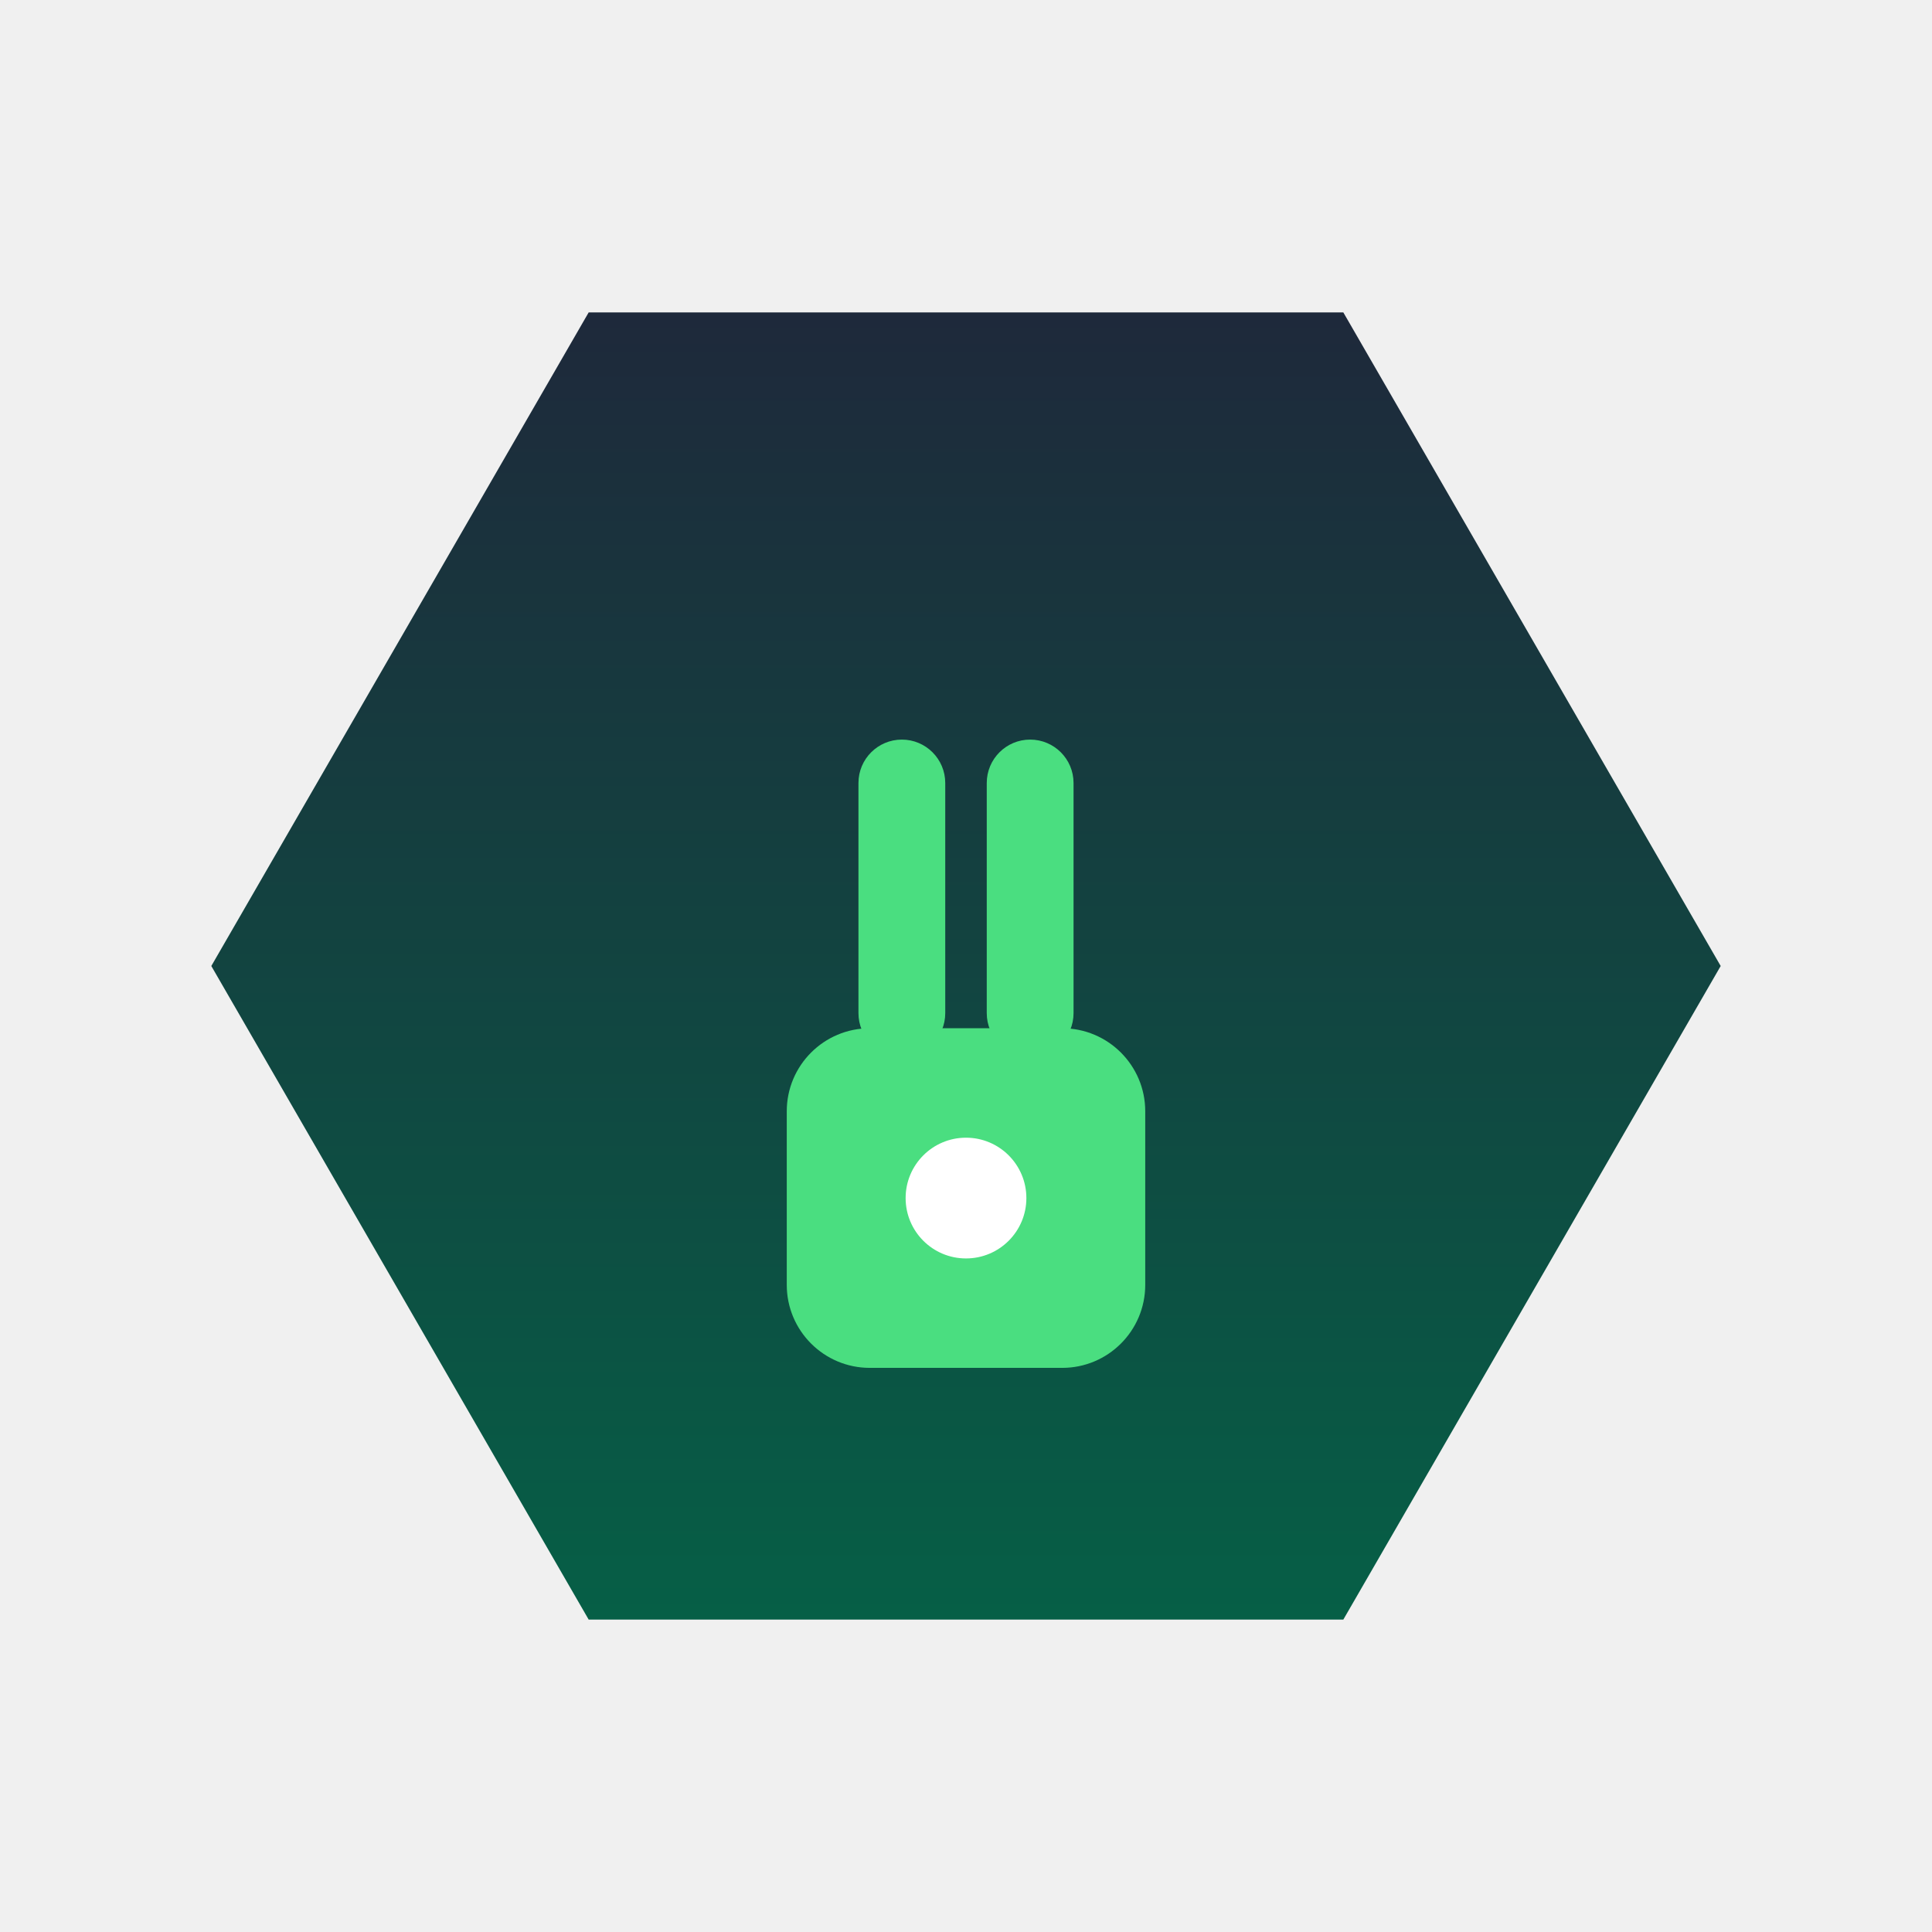
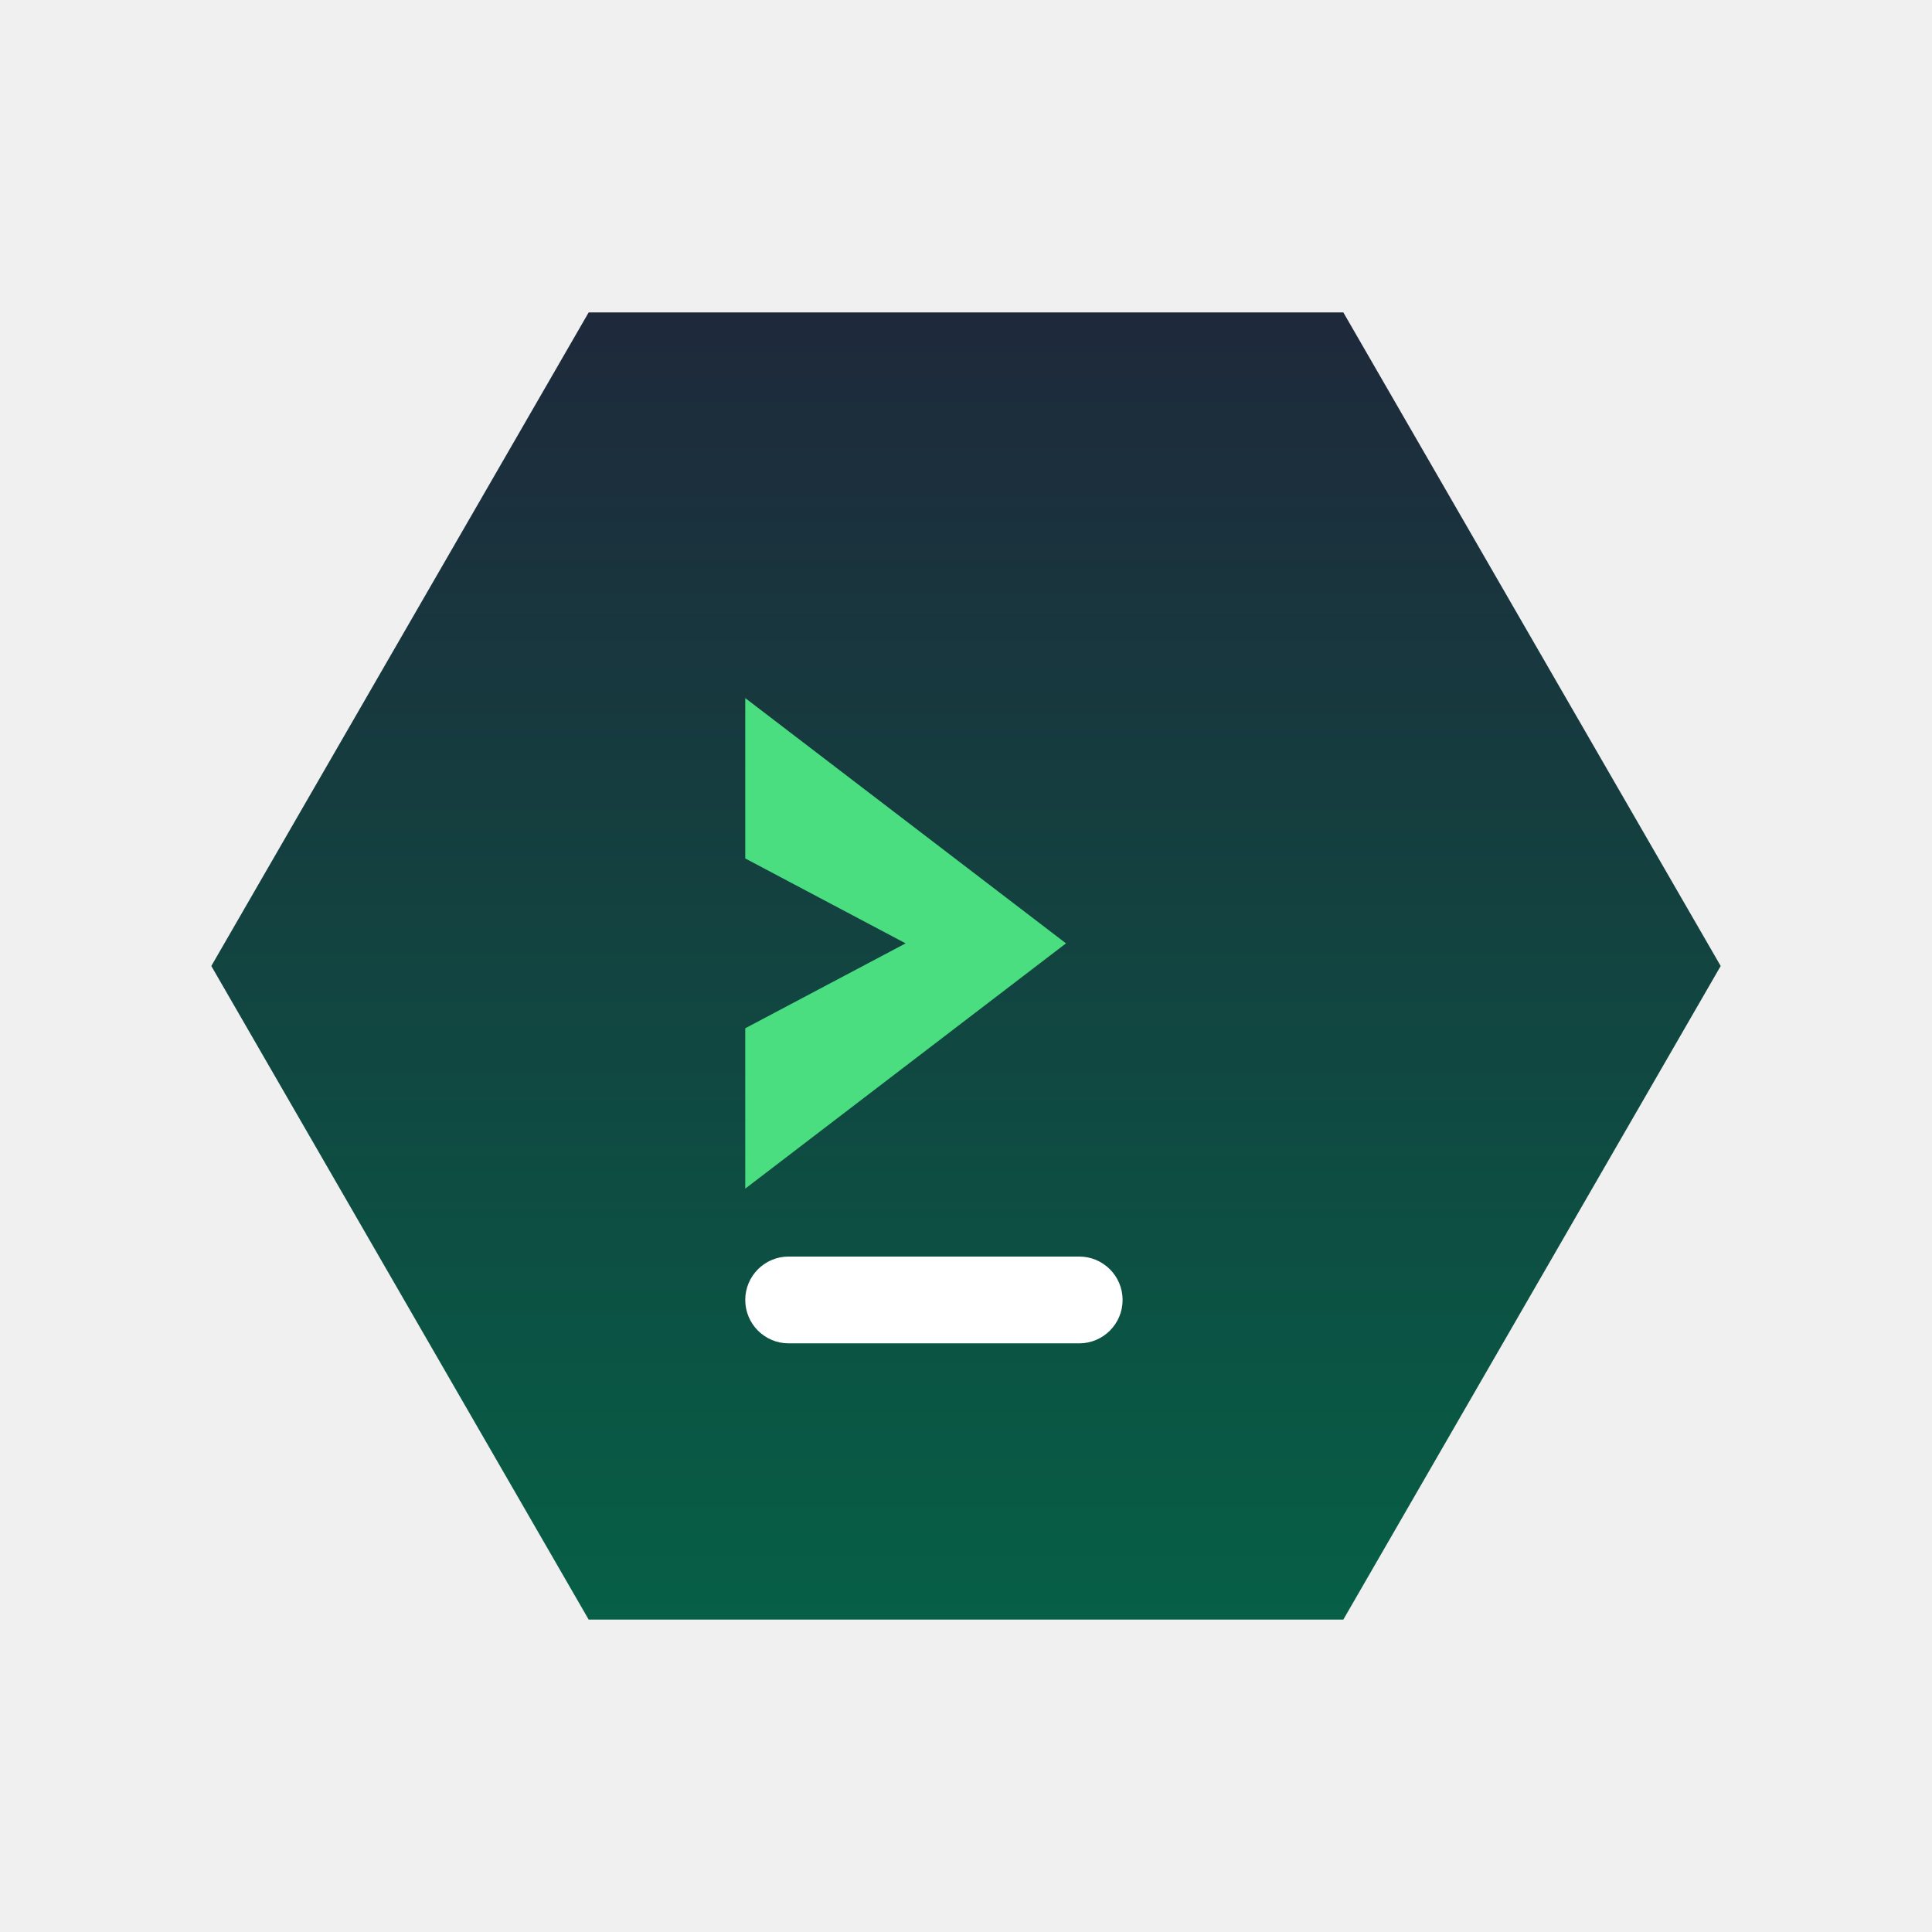
<svg xmlns="http://www.w3.org/2000/svg" viewBox="0 0 1024 1024">
  <defs>
    <linearGradient id="bg" x1="0" y1="0" x2="0" y2="1">
      <stop offset="0" stop-color="#1E293B" />
      <stop offset="1" stop-color="#065F46" />
    </linearGradient>
  </defs>
  <polygon points="912,512 712,858.4 312,858.4 112,512 312,165.6 712,165.6" fill="url(#bg)" />
-   <rect x="455" y="392" width="46" height="168" rx="23" fill="#4ADE80" />
-   <rect x="523" y="392" width="46" height="168" rx="23" fill="#4ADE80" />
-   <rect x="417" y="545" width="190" height="180" rx="44" fill="#4ADE80" />
-   <circle cx="512" cy="635" r="32" fill="#FFFFFF" />
+   <polygon points="395,370 565,500 395,630 395,545 480,500 395,455" fill="#4ADE80" />
+   <rect x="395" y="666" width="200" height="46" rx="23" fill="#FFFFFF" />
</svg>
